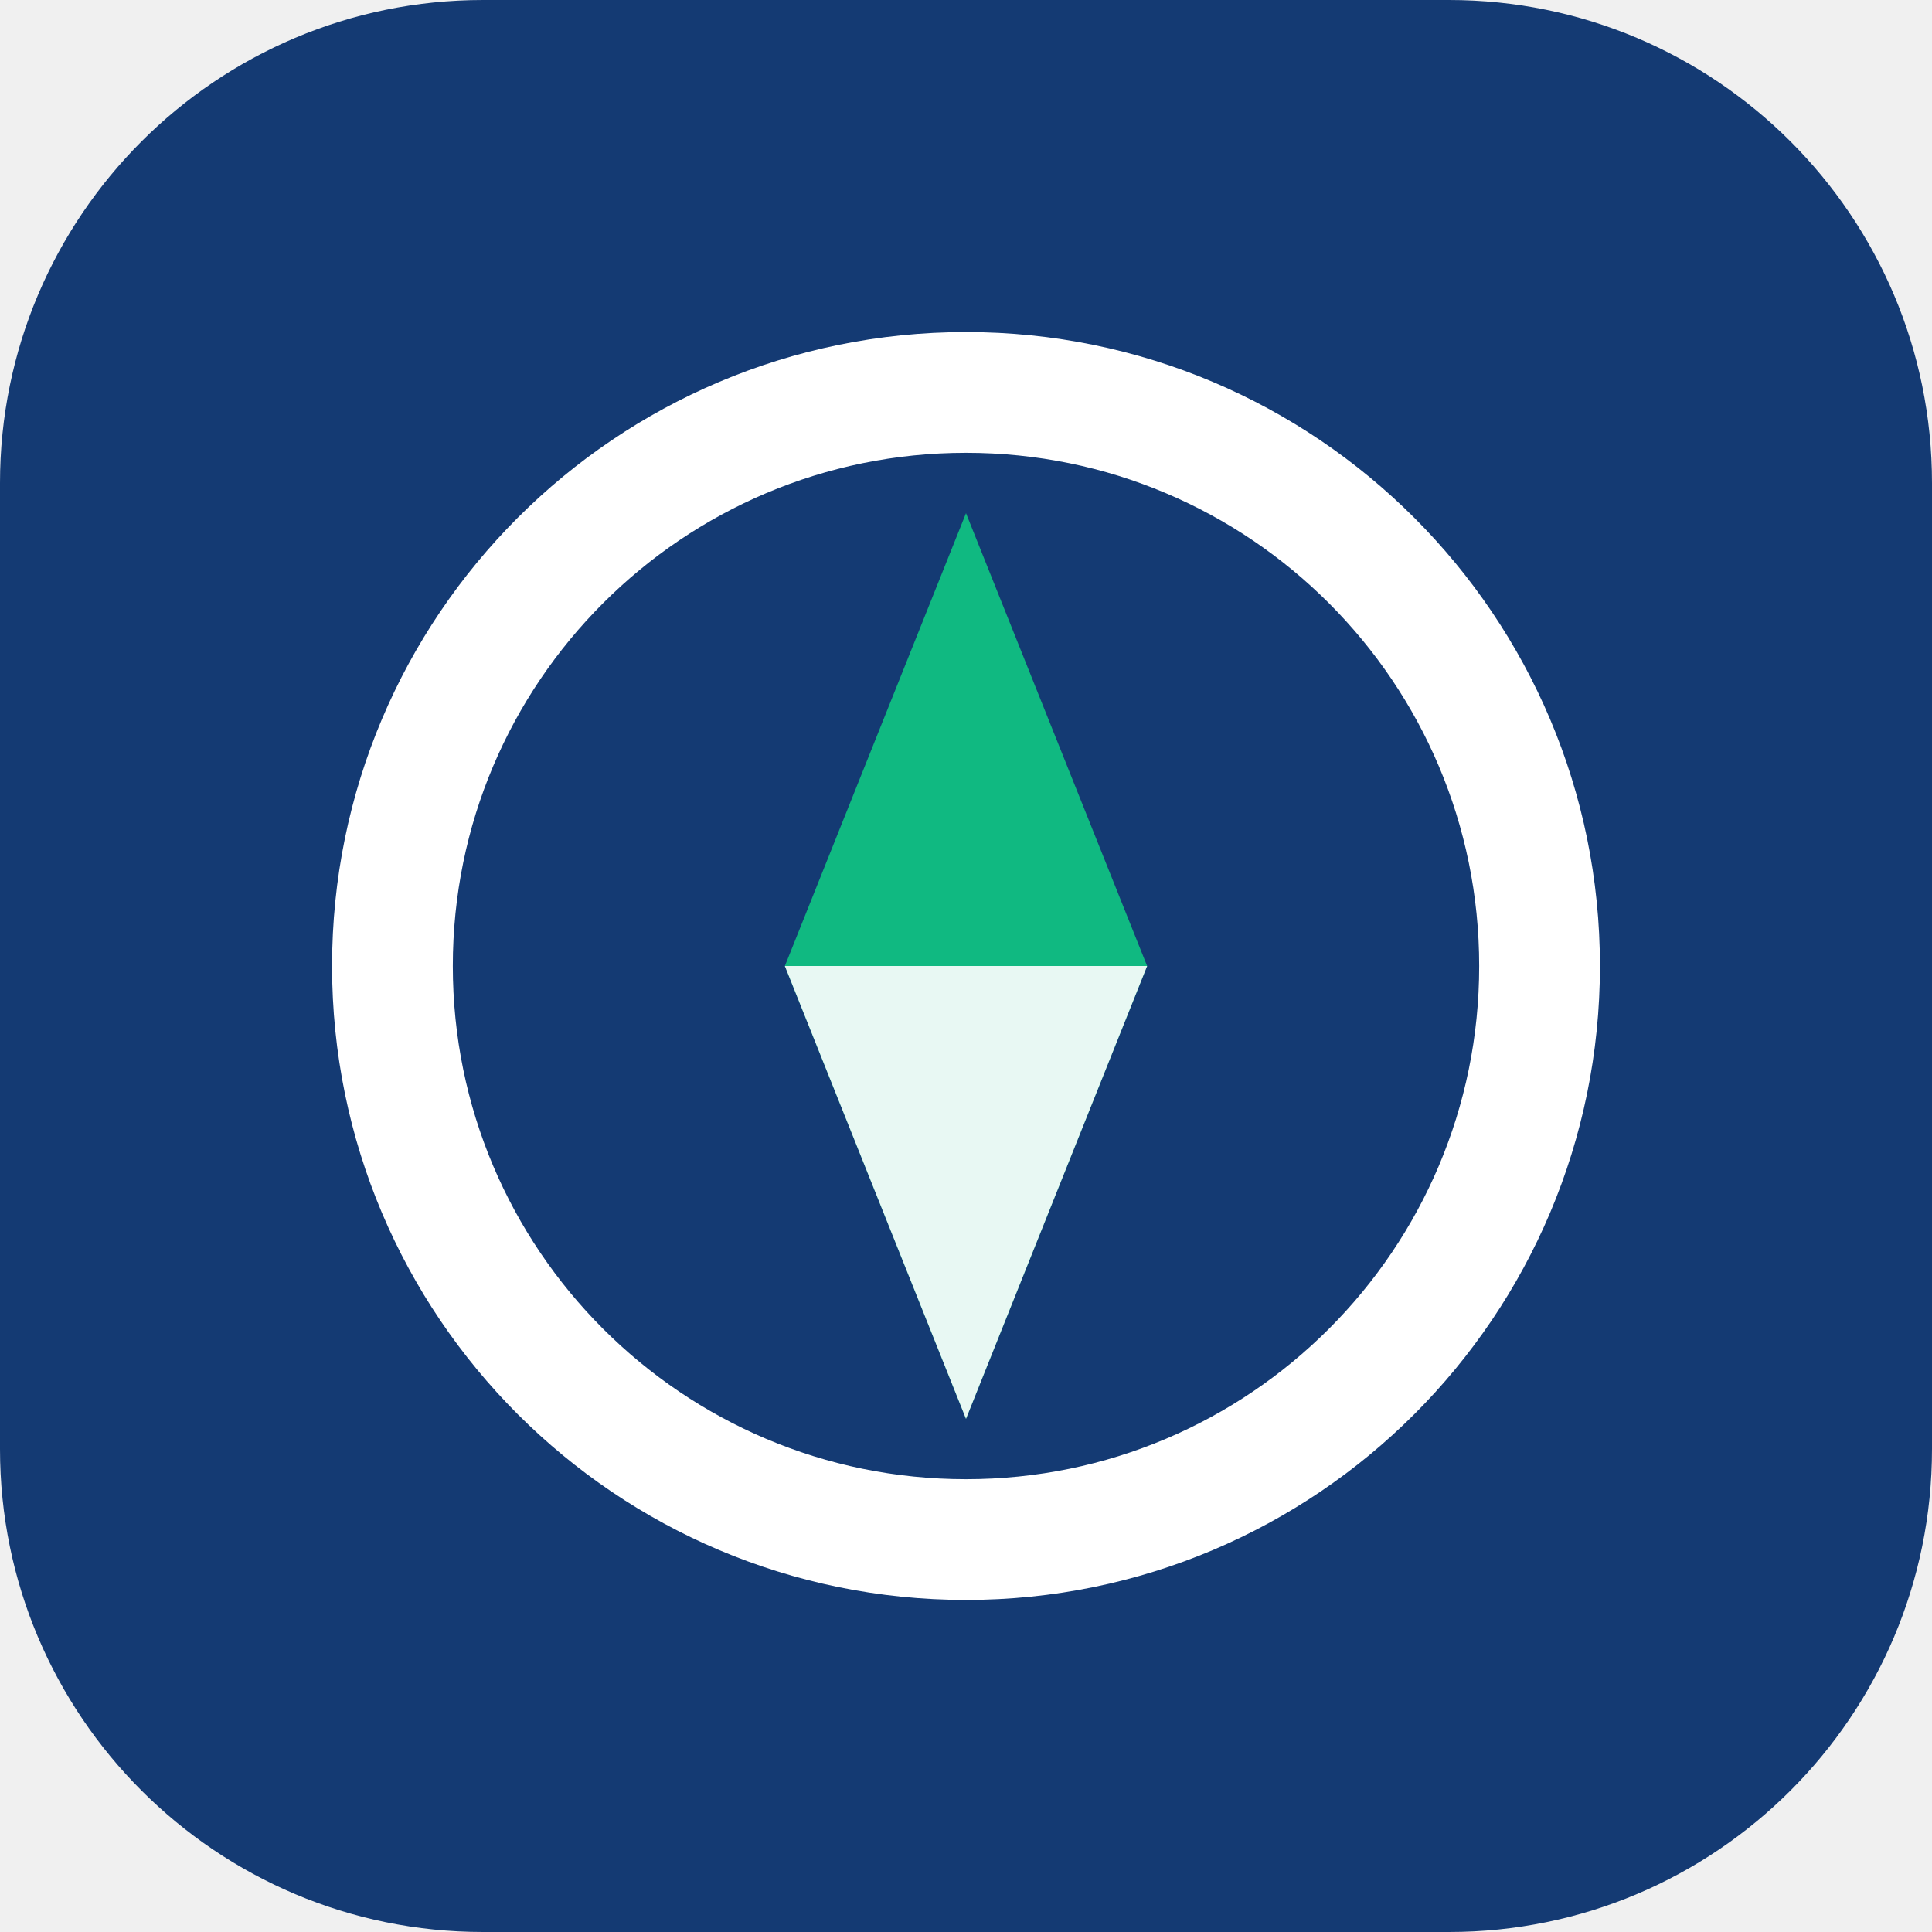
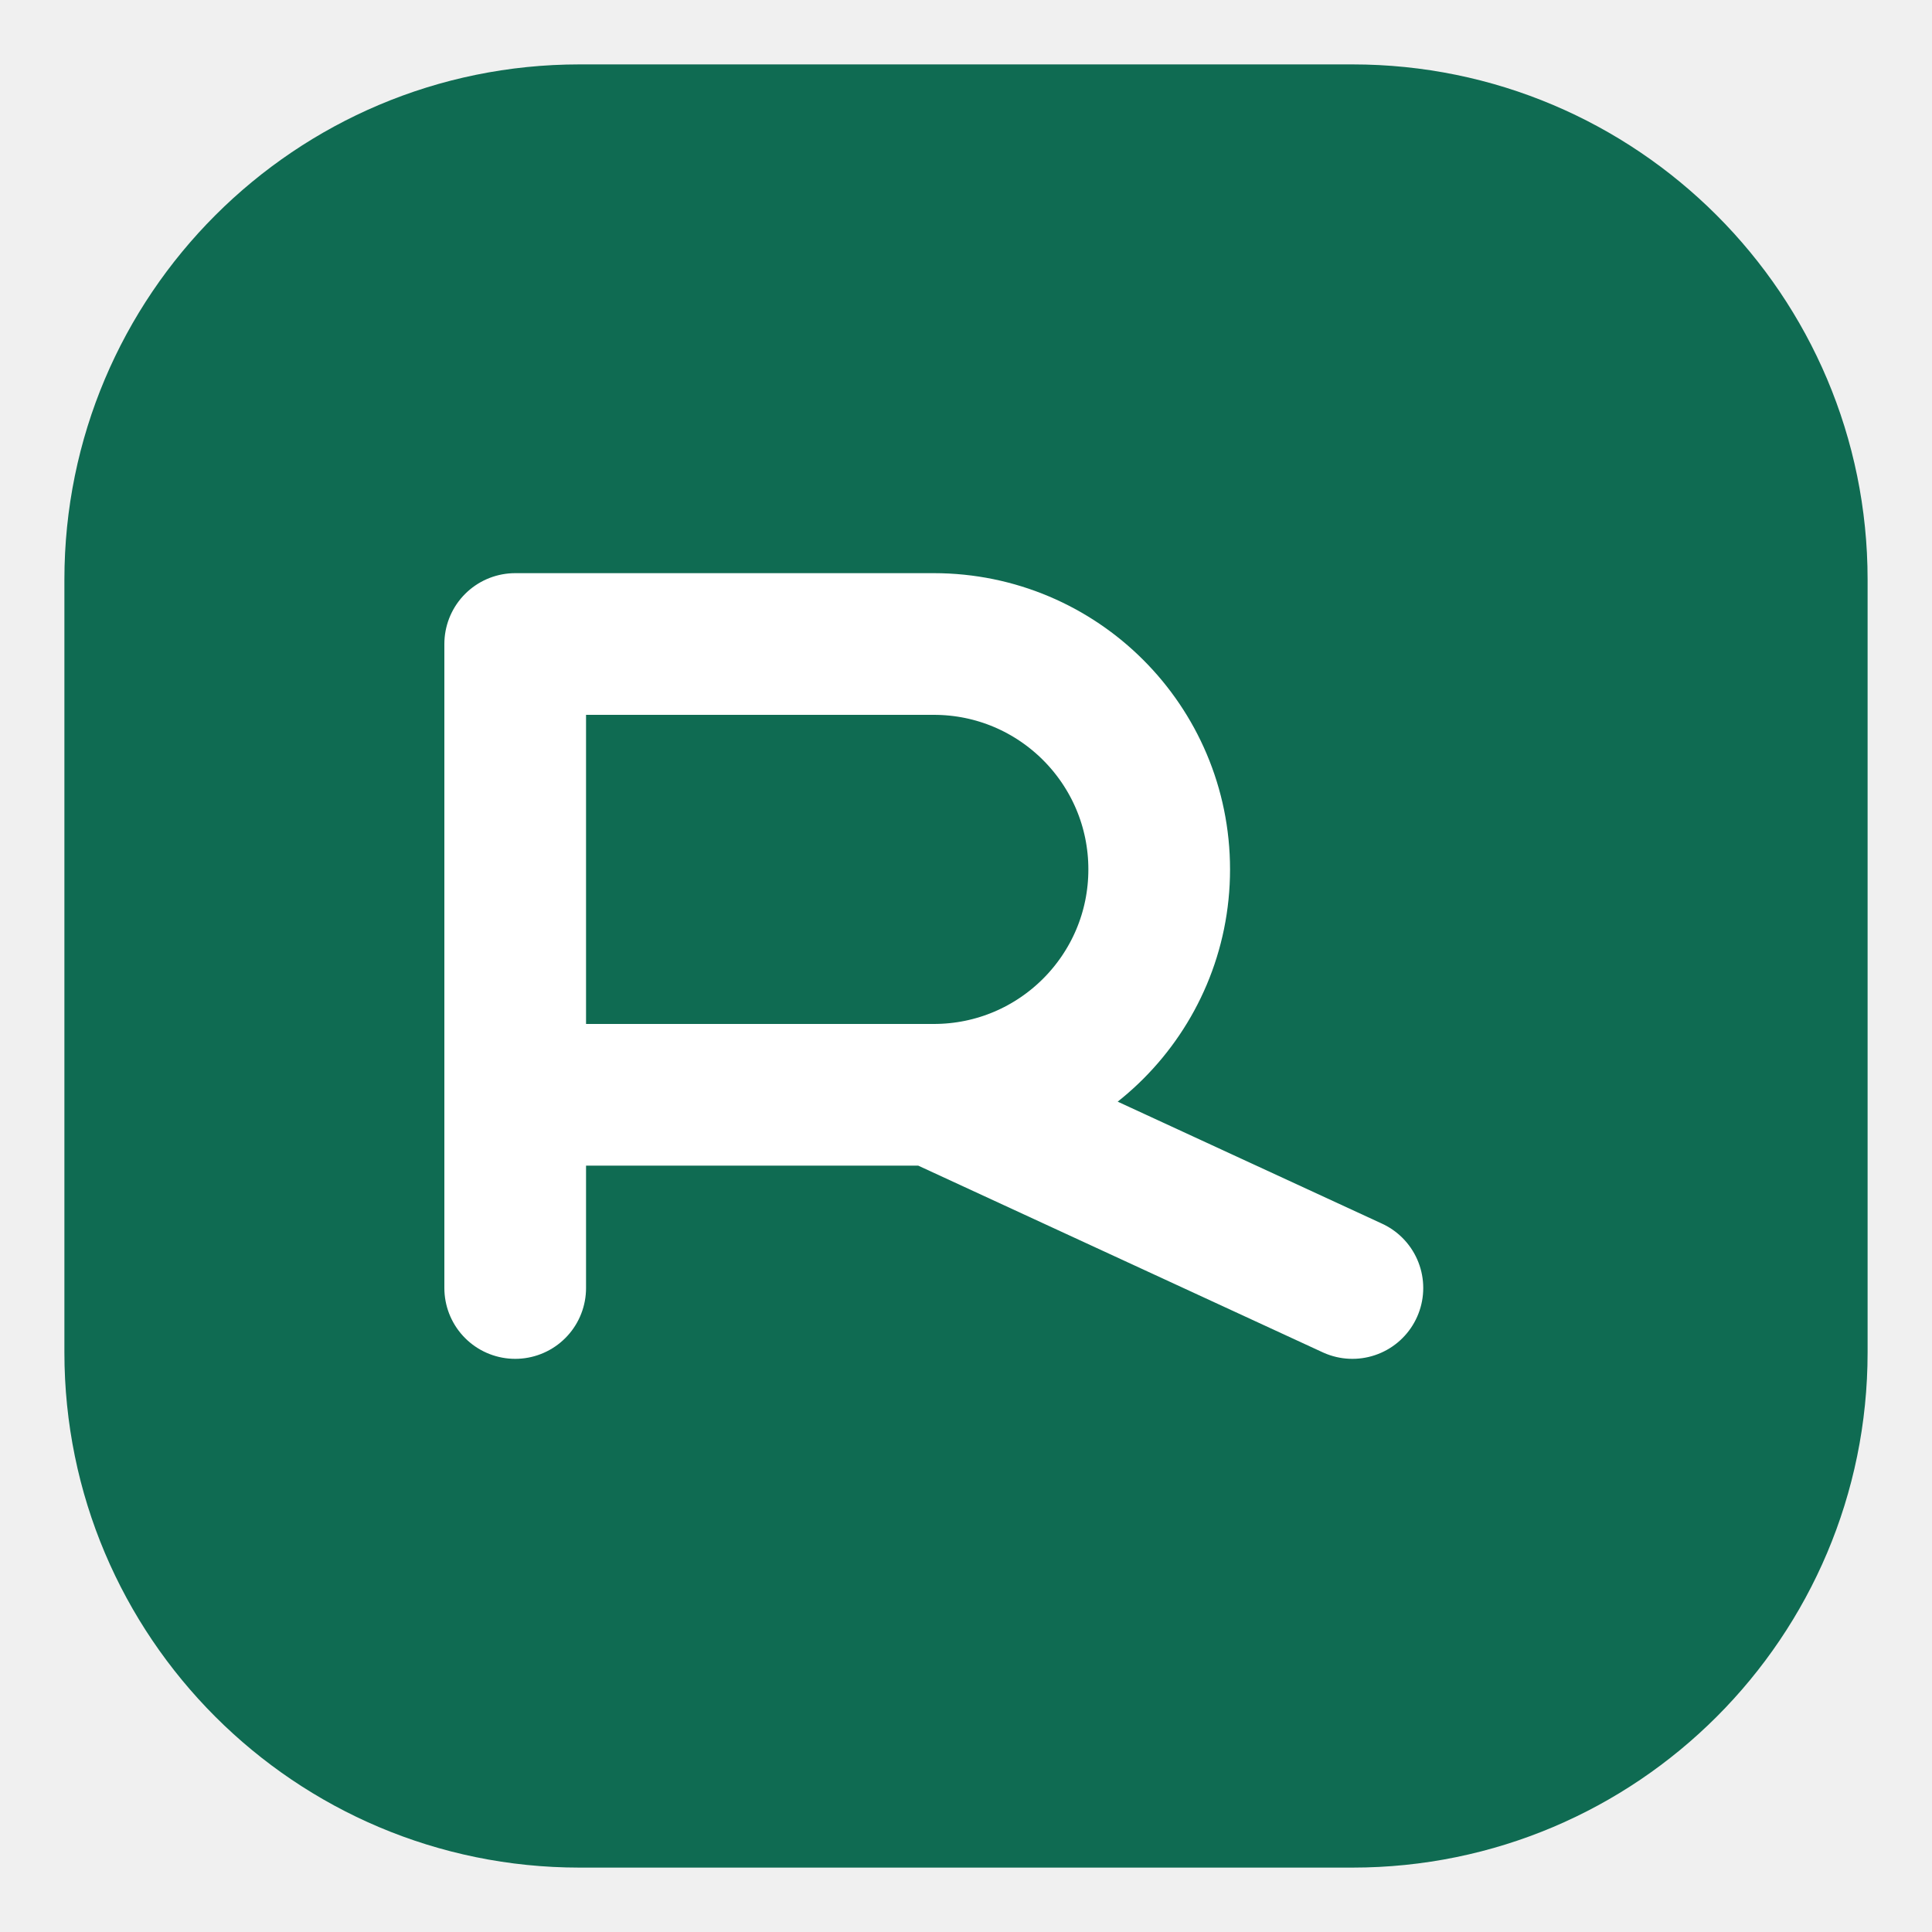
- <svg xmlns="http://www.w3.org/2000/svg" viewBox="0 0 64 64">
-   <rect width="64" height="64" rx="16" fill="#143a73" />
-   <circle cx="32" cy="32" r="19" fill="none" stroke="#fff" stroke-width="4" />
-   <path d="M32 17l6 15-6 15-6-15z" fill="#10b981" />
-   <path d="M32 32l6 0-6 15-6-15z" fill="#fff" opacity=".9" />
+ <svg xmlns="http://www.w3.org/2000/svg" viewBox="0 0 30 30">
+   <rect x="1" y="1" width="28" height="28" rx="8" fill="#0f6b52" />
+   <path d="M8 20V10h6.5a3.5 3.5 0 0 1 0 7H8m6.5 0L21 20" fill="none" stroke="#fff" stroke-width="2.2" stroke-linecap="round" stroke-linejoin="round" />
</svg>
